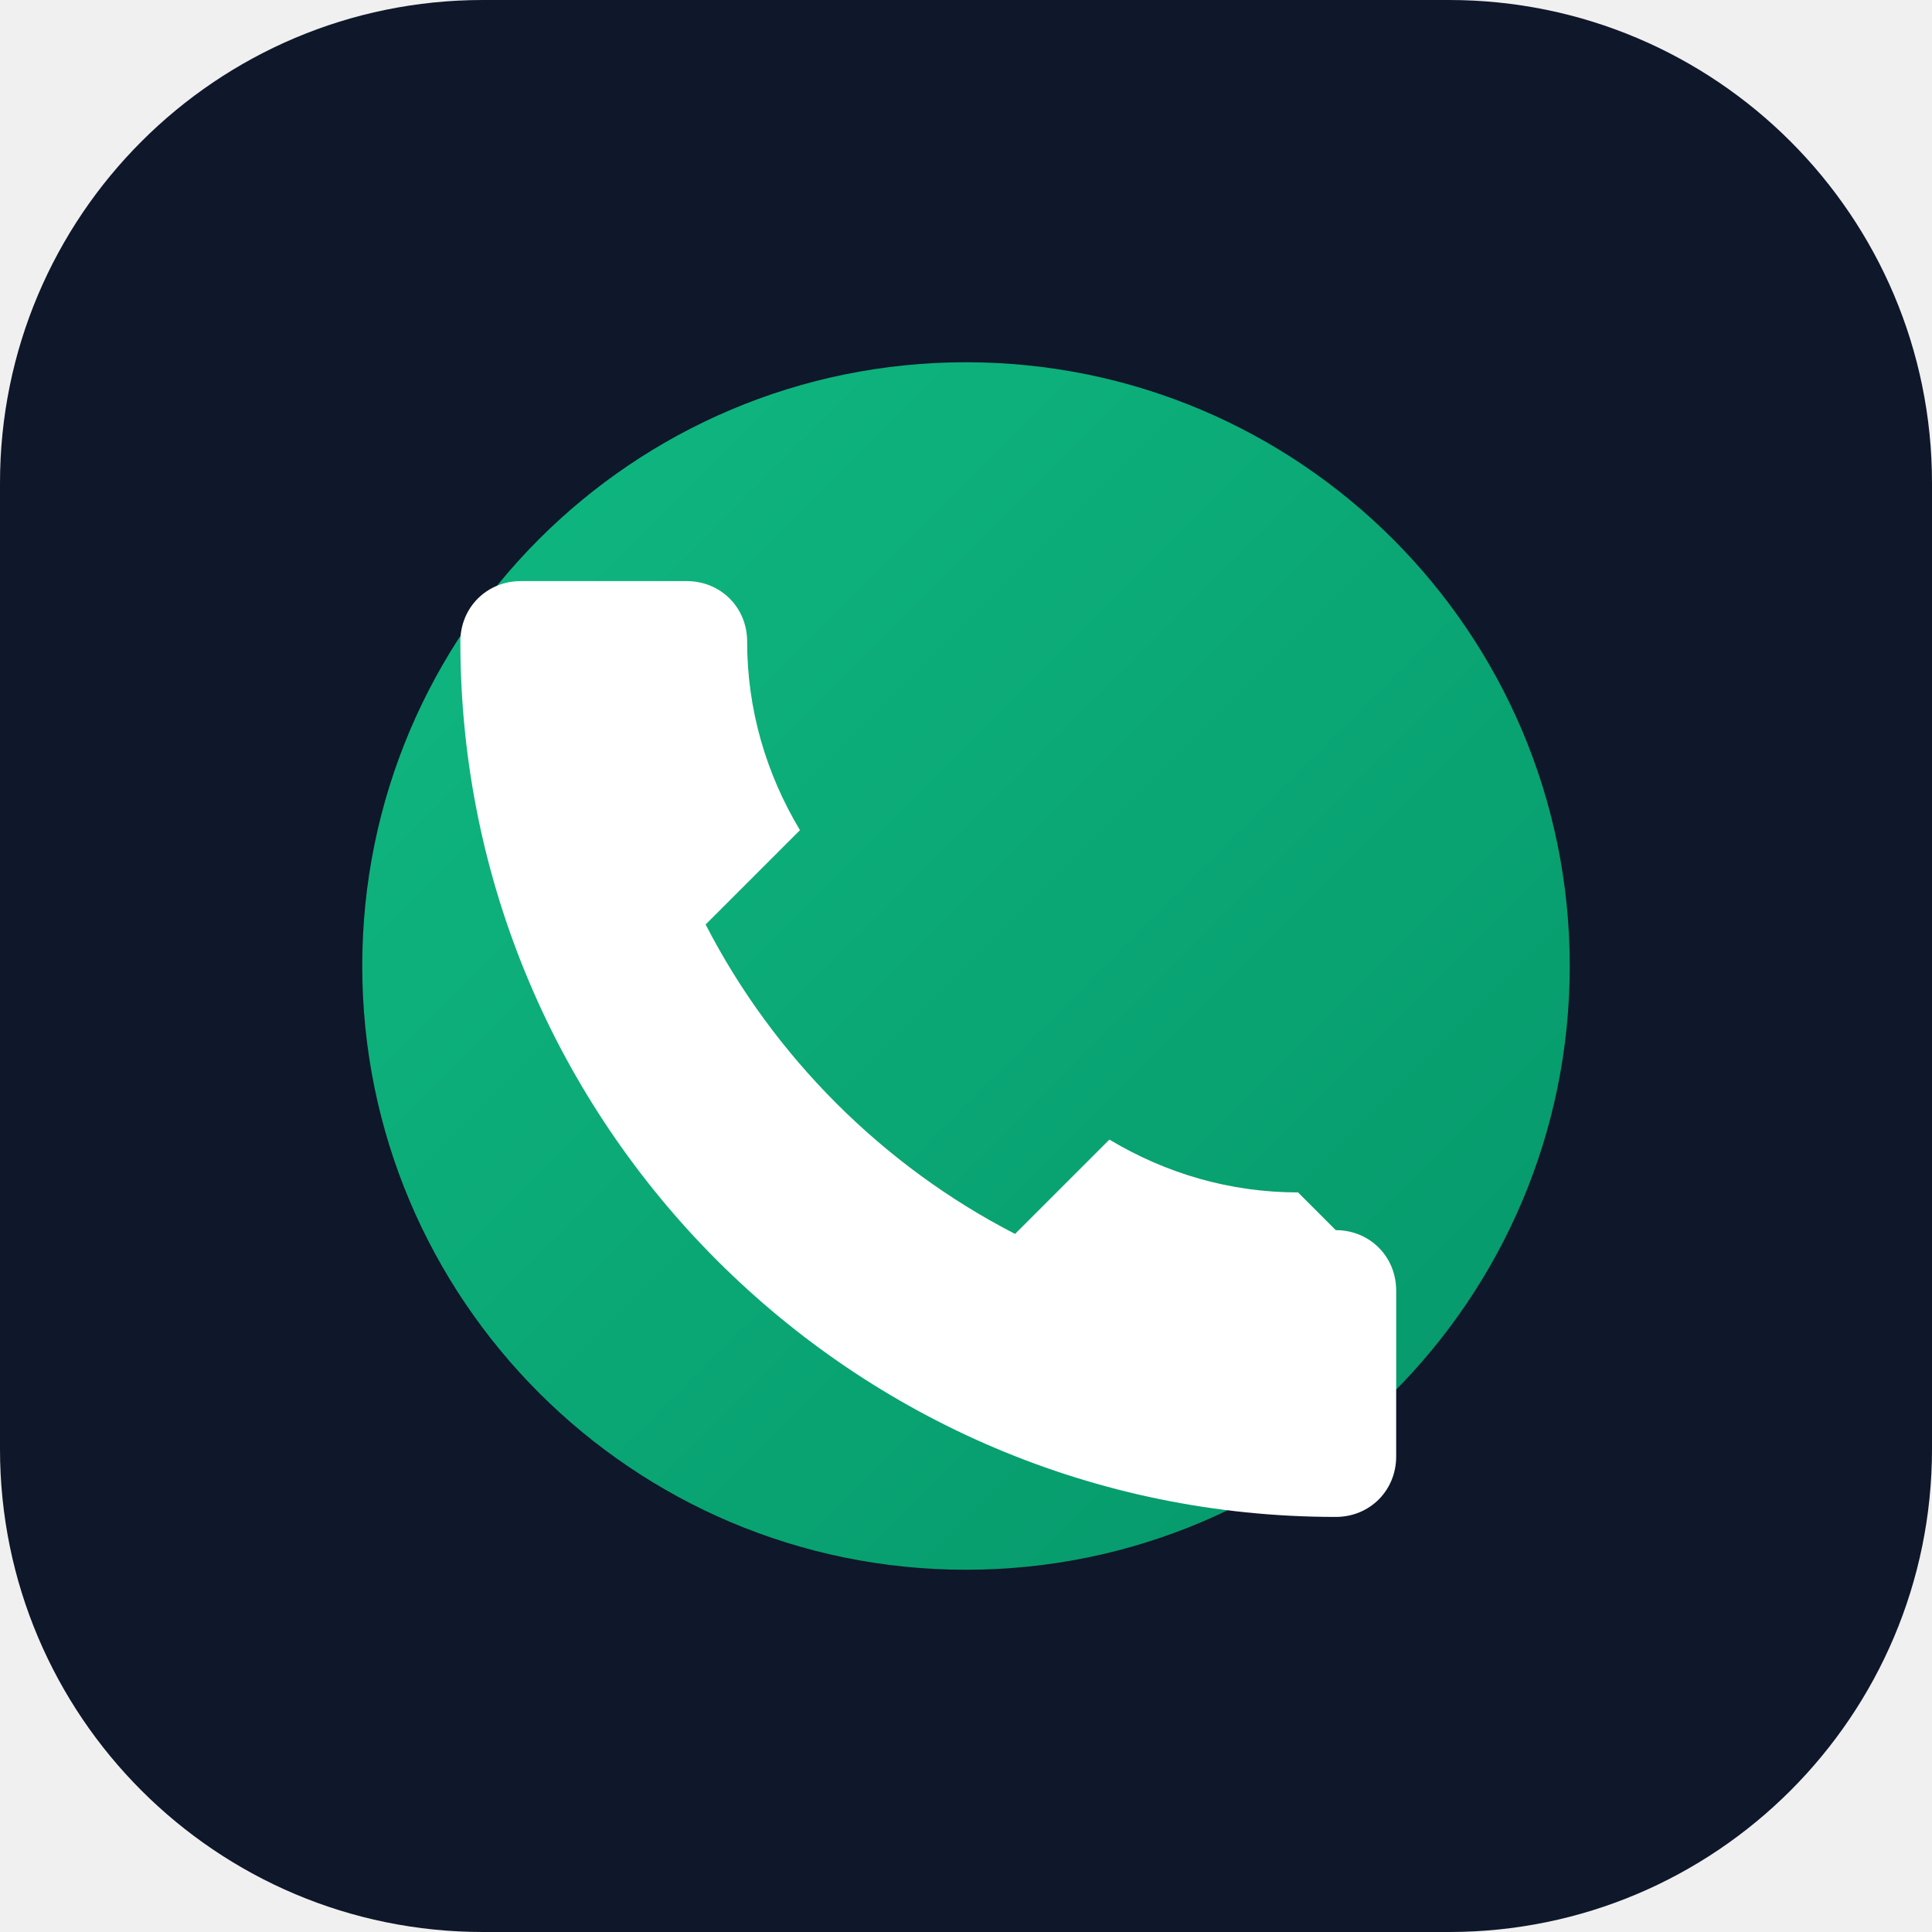
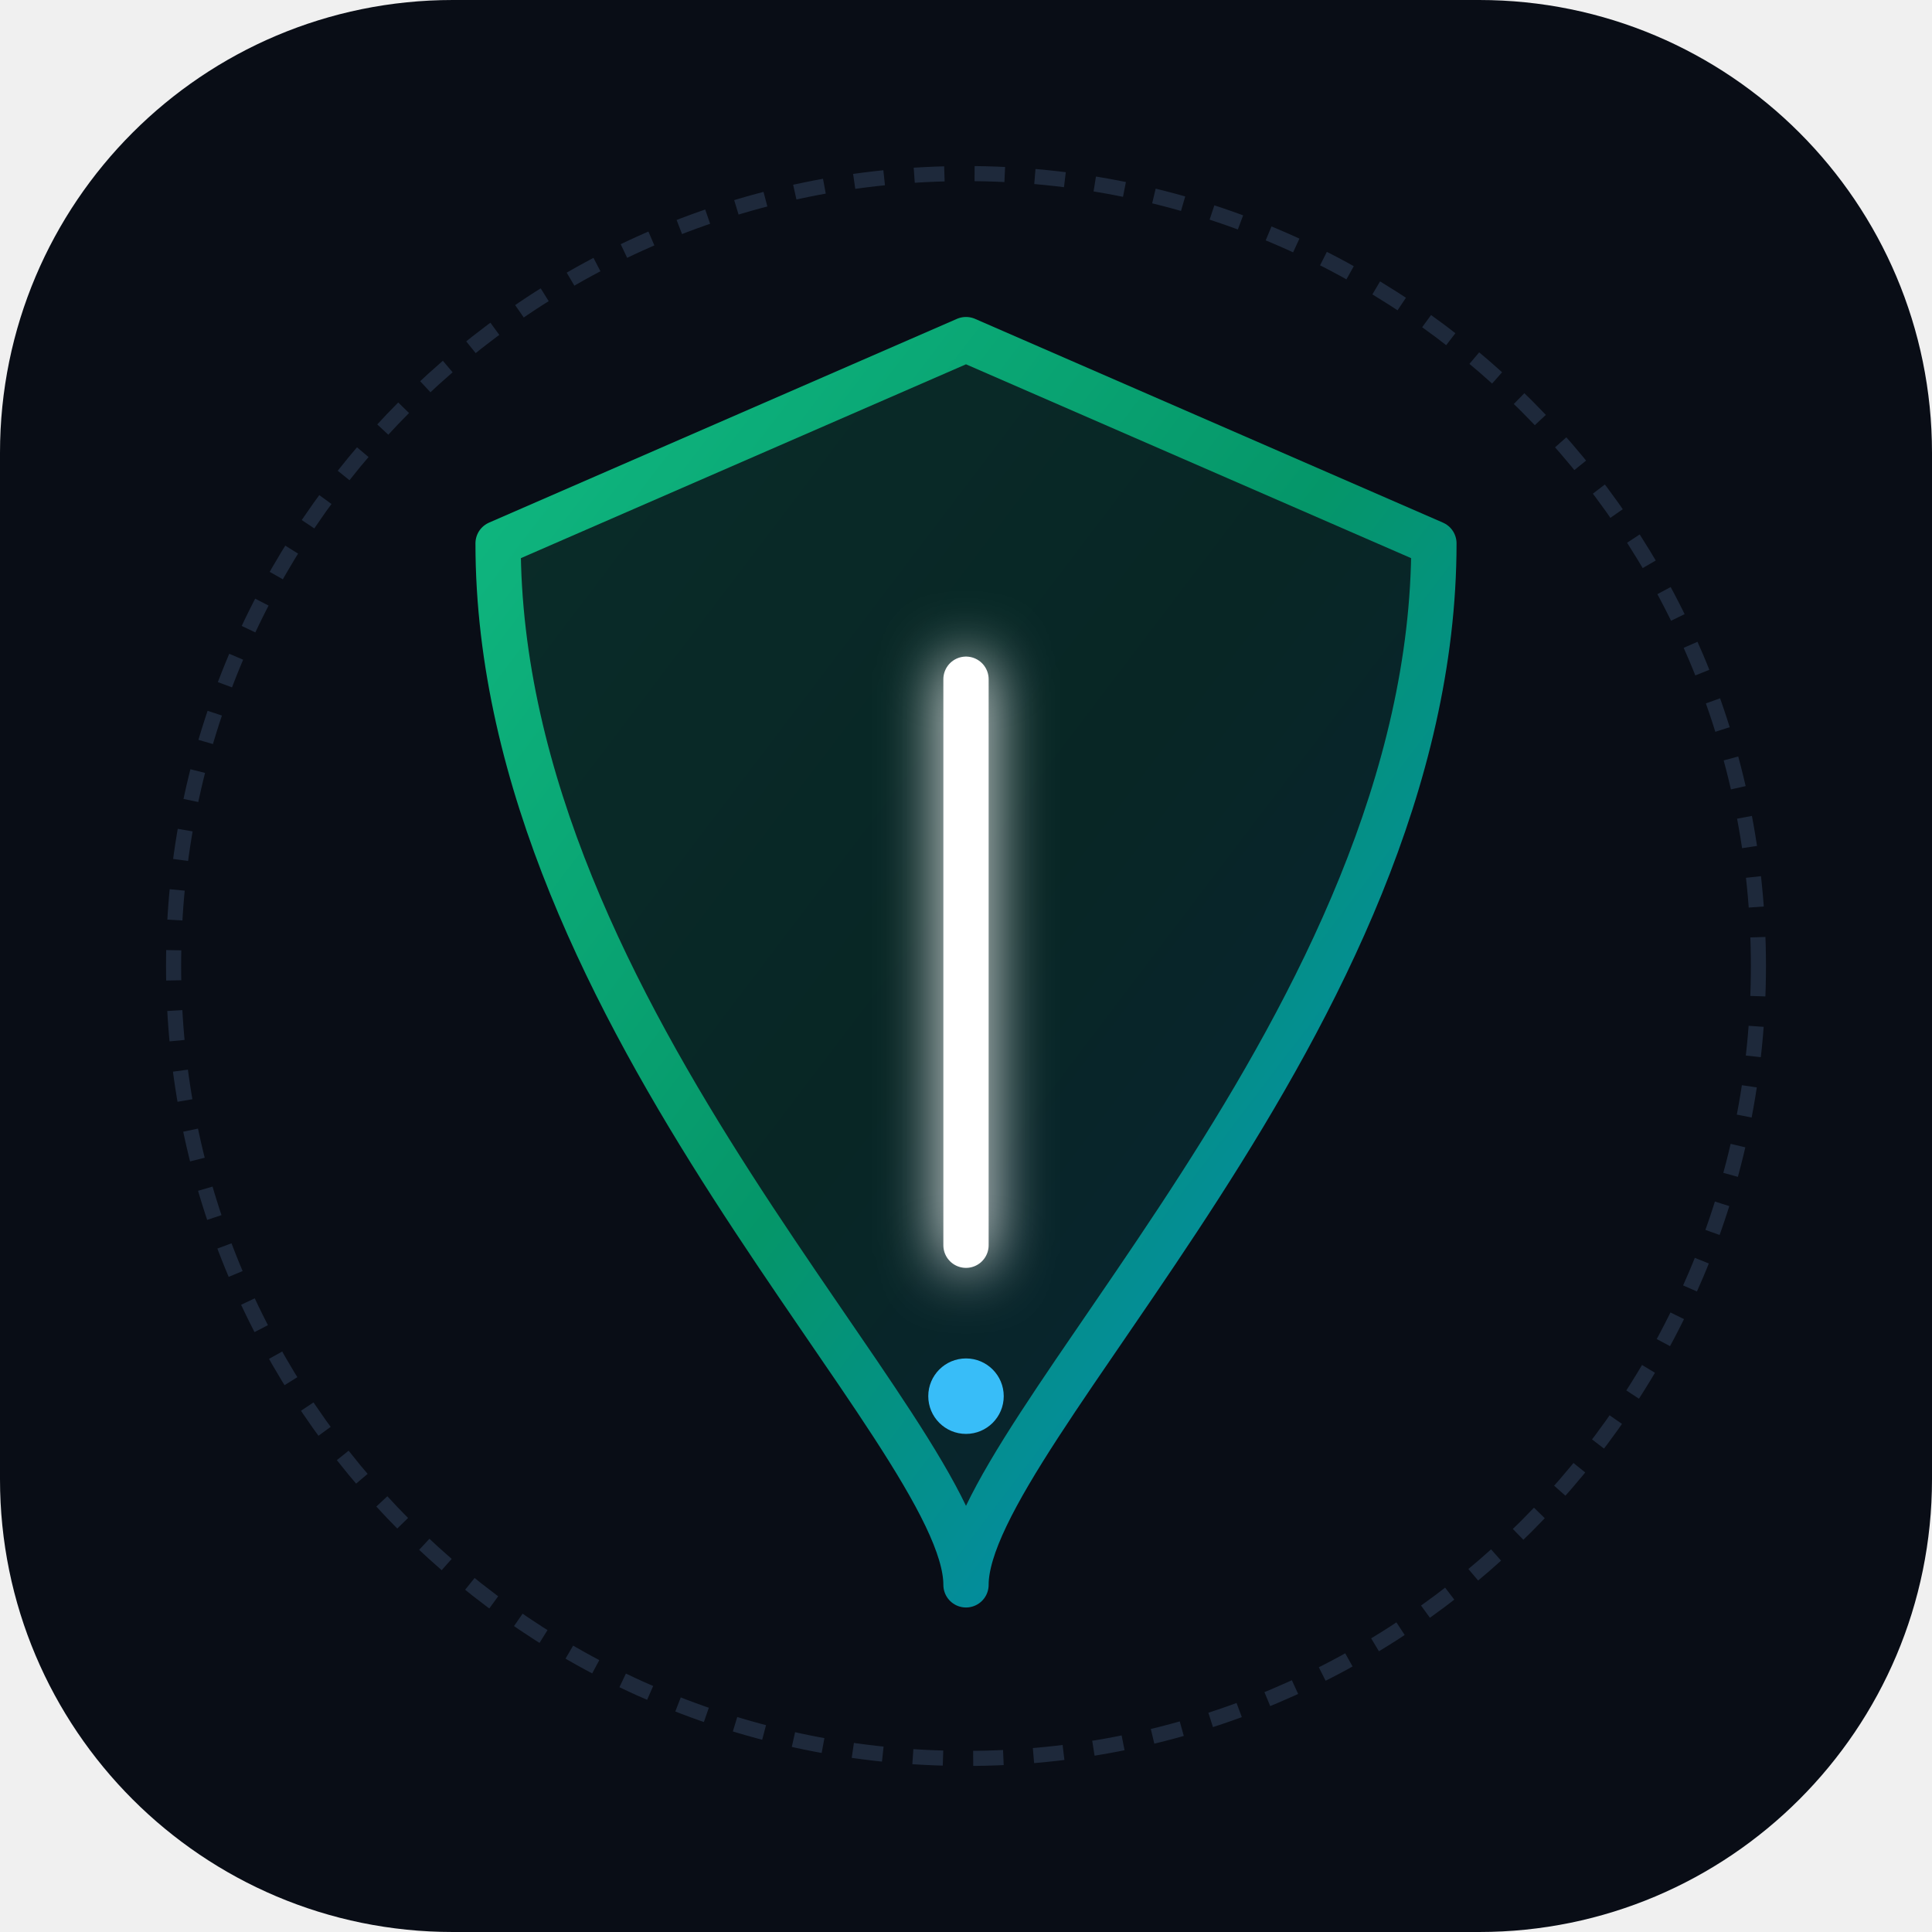
<svg xmlns="http://www.w3.org/2000/svg" viewBox="0 0 512 512">
  <defs>
-     <linearGradient id="grad" x1="0%" y1="0%" x2="100%" y2="100%">
+     <linearGradient id="shieldGrad" x1="0%" y1="0%" x2="100%" y2="100%">
      <stop offset="0%" stop-color="#10b981" />
-       <stop offset="100%" stop-color="#059669" />
+       <stop offset="50%" stop-color="#059669" />
+       <stop offset="100%" stop-color="#0284c7" />
    </linearGradient>
+     <linearGradient id="glowGrad" x1="0%" y1="0%" x2="0%" y2="100%">
+       <stop offset="0%" stop-color="#38bdf8" />
+       <stop offset="100%" stop-color="#10b981" />
+     </linearGradient>
+     <filter id="neonGlow" x="-20%" y="-20%" width="140%" height="140%">
+       <feGaussianBlur stdDeviation="8" result="blur" />
+       <feComposite in="SourceGraphic" in2="blur" operator="over" />
+     </filter>
  </defs>
-   <rect width="512" height="512" rx="128" fill="#0f172a" />
-   <circle cx="256" cy="256" r="160" fill="url(#grad)" />
-   <path fill="#ffffff" d="M344 316c-18 0-35-5-50-14l-25 25c-35-18-64-47-82-82l25-25c-9-15-14-32-14-50 0-9-7-16-16-16h-44c-9 0-16 7-16 16 0 128 104 232 232 232 9 0 16-7 16-16v-44c0-9-7-16-16-16z" />
+   <rect width="512" height="512" rx="120" fill="#090d16" />
+   <circle cx="256" cy="256" r="210" fill="none" stroke="#1e293b" stroke-width="4" stroke-dasharray="8 8" />
+   <path d="M256 90 L380 144 C380 270 256 380 256 420 C256 380 132 270 132 144 Z" fill="url(#shieldGrad)" opacity="0.18" />
+   <path d="M256 90 L380 144 C380 270 256 380 256 420 C256 380 132 270 132 144 Z" fill="none" stroke="url(#shieldGrad)" stroke-width="12" stroke-linejoin="round" />
+   <g filter="url(#neonGlow)">
+     <line x1="200" y1="230" x2="200" y2="280" stroke="url(#glowGrad)" stroke-width="10" stroke-linecap="round" />
+     <line x1="228" y1="200" x2="228" y2="310" stroke="url(#glowGrad)" stroke-width="10" stroke-linecap="round" />
+     <line x1="256" y1="180" x2="256" y2="330" stroke="#ffffff" stroke-width="12" stroke-linecap="round" />
+     <line x1="284" y1="200" x2="284" y2="310" stroke="url(#glowGrad)" stroke-width="10" stroke-linecap="round" />
+     <line x1="312" y1="230" x2="312" y2="280" stroke="url(#glowGrad)" stroke-width="10" stroke-linecap="round" />
+   </g>
+   <circle cx="256" cy="370" r="10" fill="#38bdf8" />
</svg>
